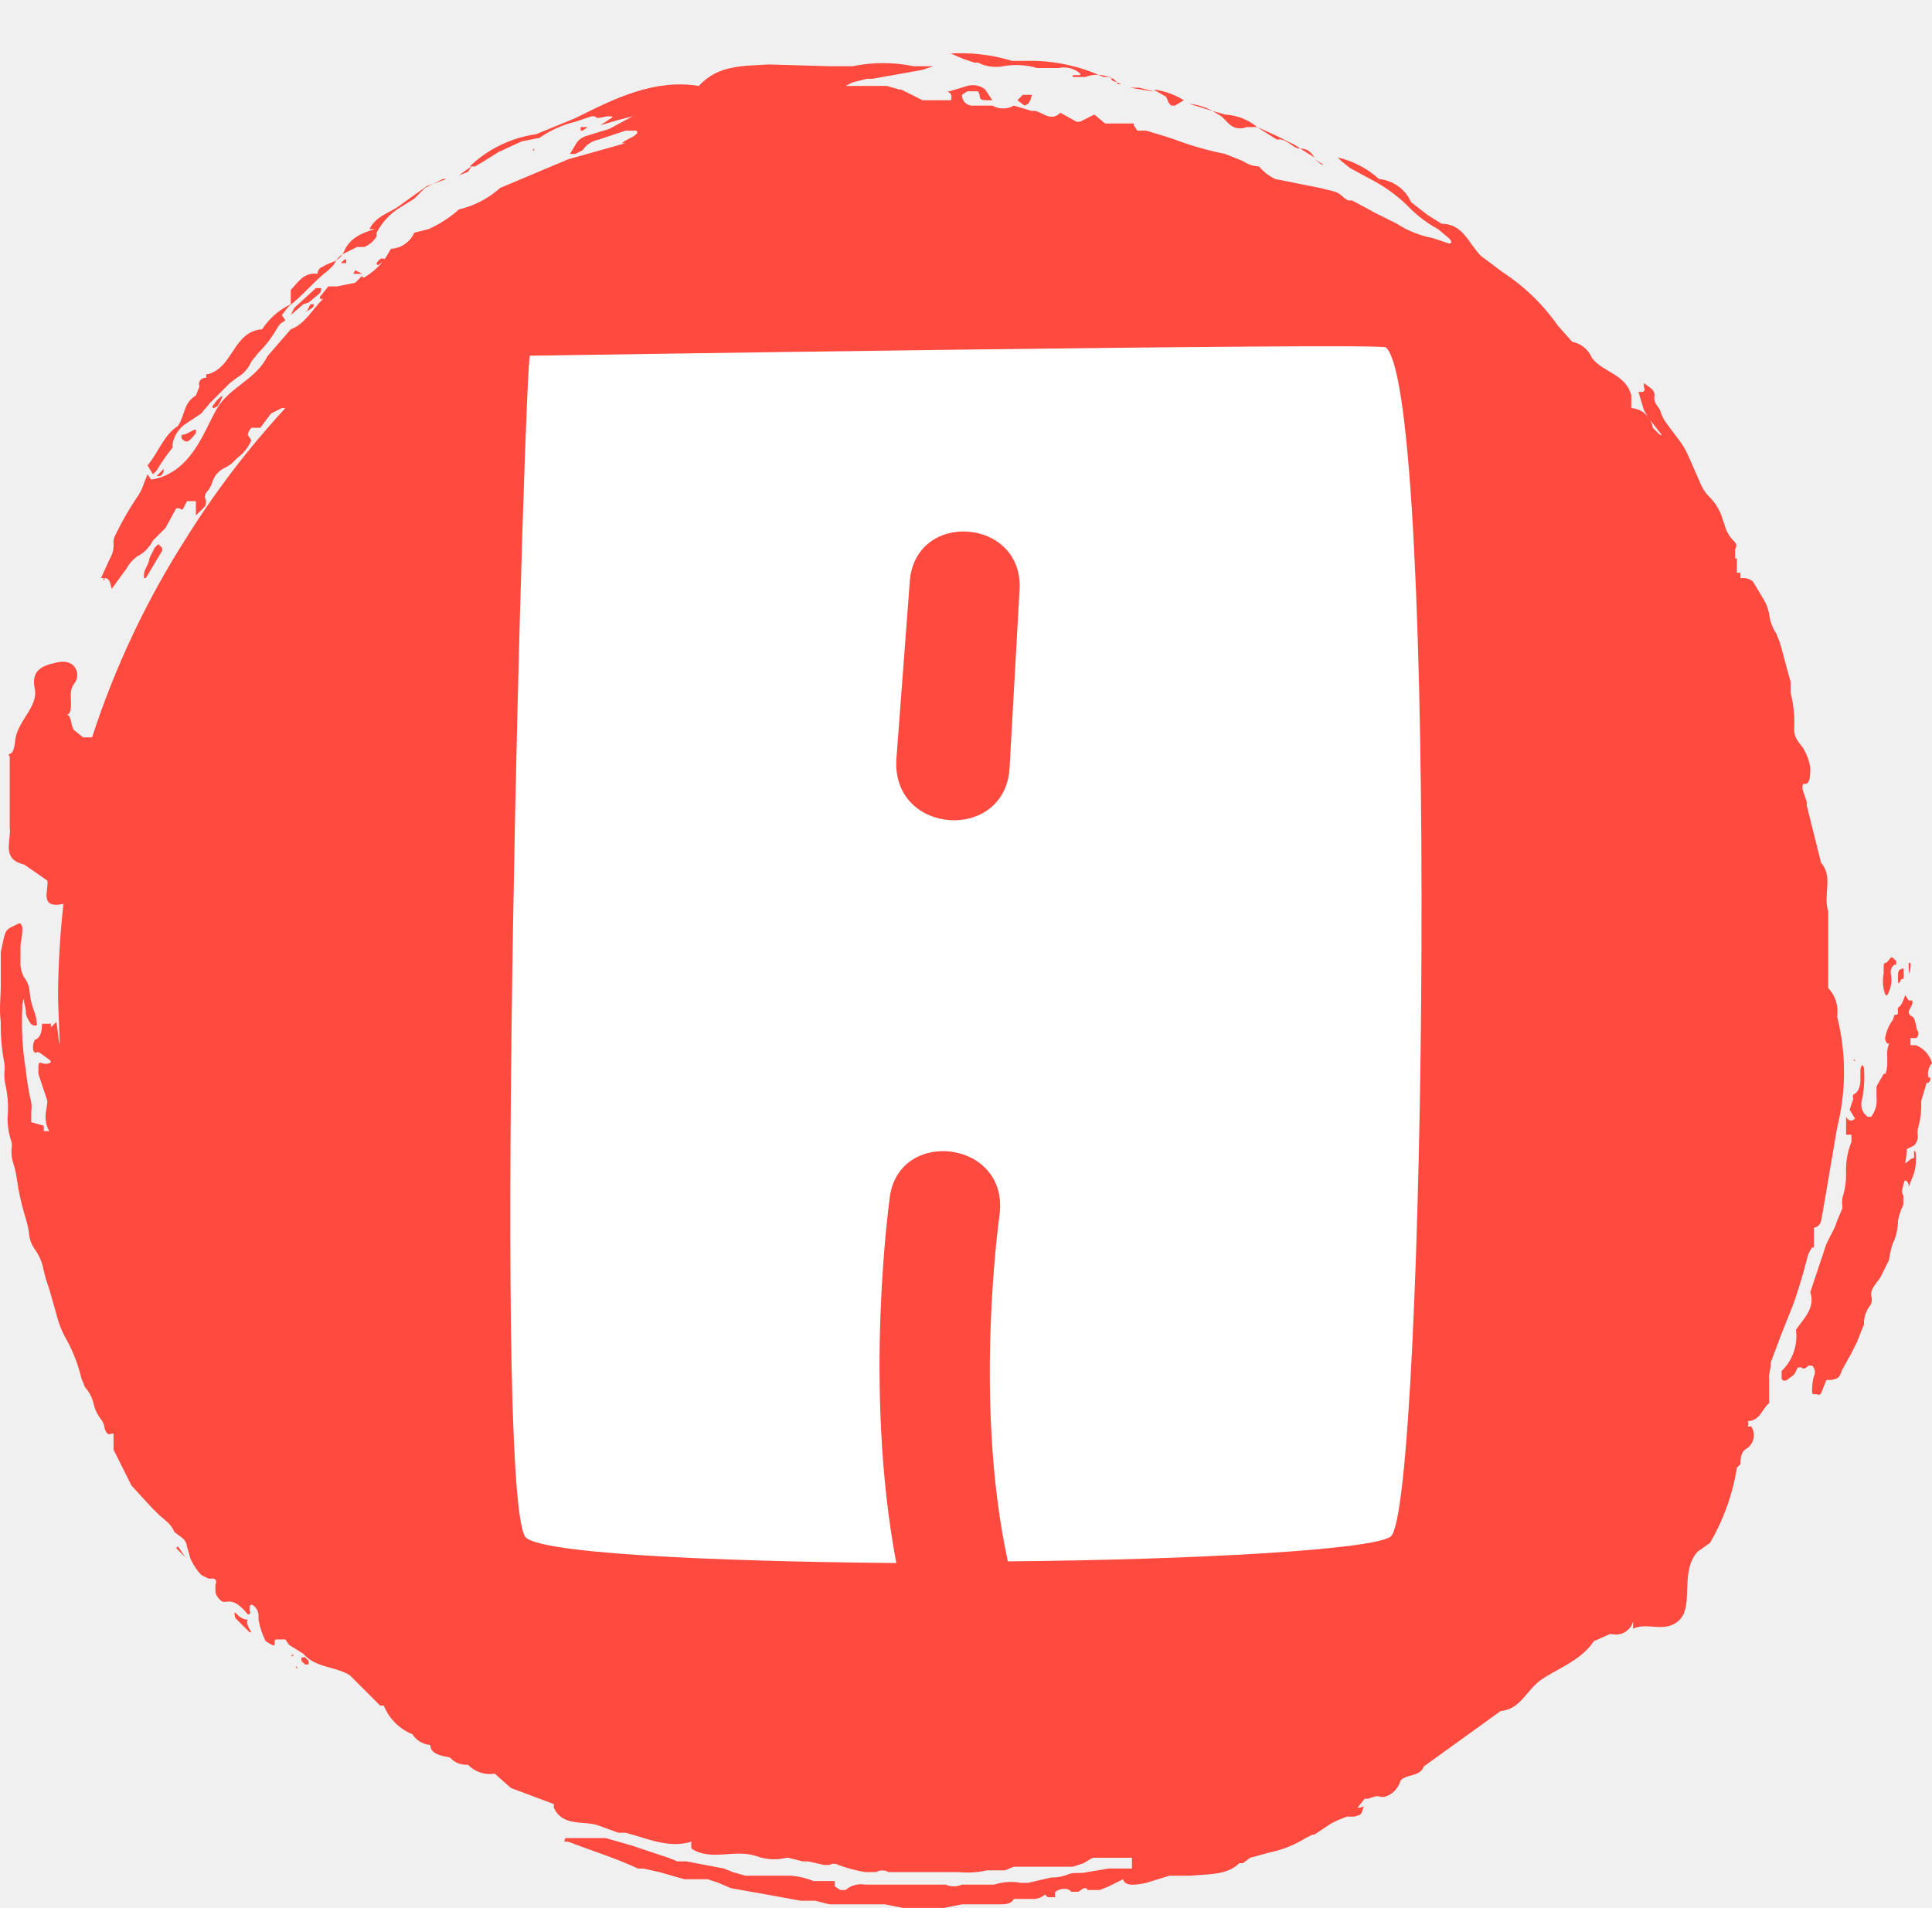
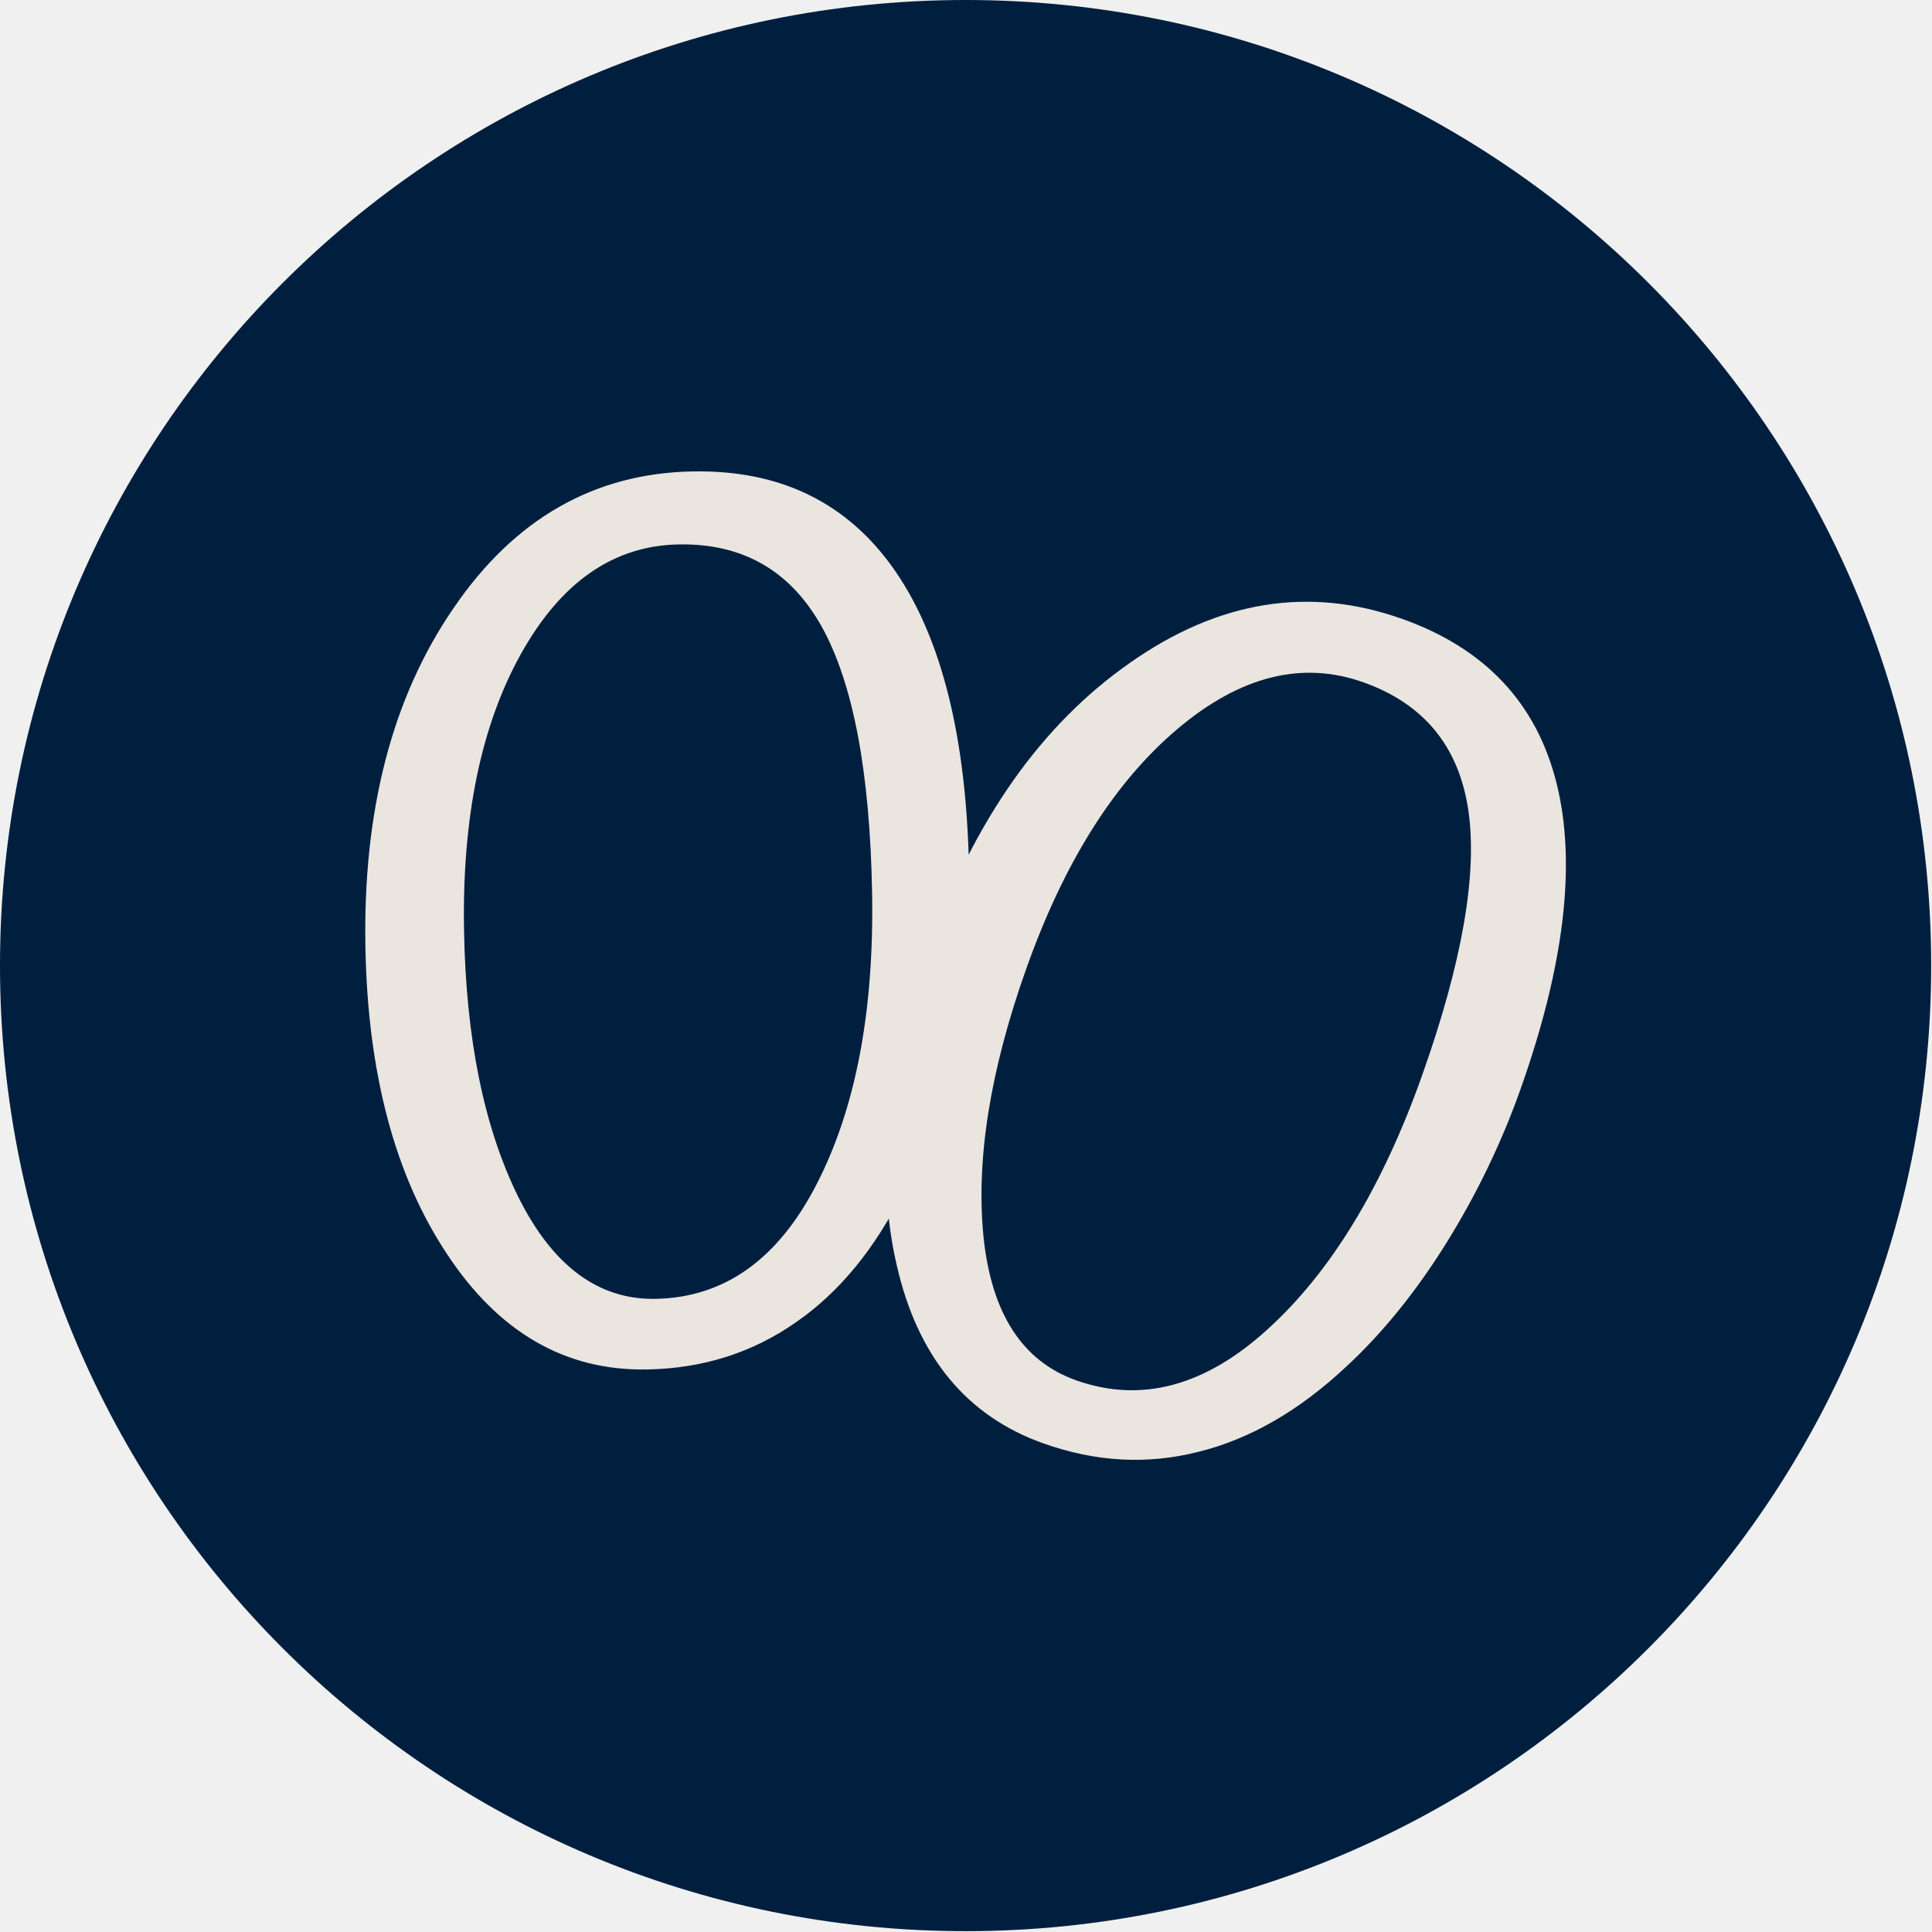
- <svg xmlns="http://www.w3.org/2000/svg" width="308.761" height="304.916" viewBox="0 0 106.008 104.687" class="css-1j8o68f" version="1.1" id="svg23">
-   <defs id="SvgjsDefs2684" />
-   <g id="SvgjsG2685" featurekey="rootContainer" transform="matrix(0.9820593,0,0,0.9820593,-0.05456052,0)" fill="#ff4a3f">
-     <g id="g17">
-       <path d="M19.8 15.3h.5l-.4-.2zm.5.1zm.8-.7c0 .1 0 .1.1.1l.4-.3c-.2-.1-.3-.1-.5.2zm.4-.2zm-4.1 2.3zm-.2.6l.3-.2c.1-.1.1-.2.1-.2h-.2l-.2.4c-.1-.1-.1 0 0 0zm2.2-2.9h-.1l-.2.2h.3zm-2.1 2.4l.6-.5c.1-.1.1-.2.1-.3h-.3l-1.2 1.1-.2.4.7-.6zm-1.1.8z" id="path3" />
-       <path d="M9.7 25v-.2a1.7 1.7 0 0 1 .7-1.1l.9-.6.5-.6.7-.7.4-.4.4-.3a1.9 1.9 0 0 0 .8-.9l.4-.5a5.9 5.9 0 0 0 1-1.3l.2-.3.3-.2-.2-.3.4-.5c.8-.6 1.4-1.4 2.2-2l.3-.3a1.4 1.4 0 0 1 .5-.6l.8-.4h.4a1.4 1.4 0 0 0 .7-.6V13a3.5 3.5 0 0 1 1.3-1.4l.8-.5.2-.2.4-.4 1-.5h.2l-1.1.4-1.4 1c-.6.5-1.4.6-1.8 1.4h.3c-.7.2-1.4.5-1.7 1.2s-.8.6-1.2.9a.4.4 0 0 0-.3.4c-.8-.1-1.1.5-1.5.9v.8a3.9 3.9 0 0 0-1.6 1.4c-1.6.1-1.6 2.1-3 2.5h-.1a.2.2 0 0 0 0 .2c-.3 0-.5.2-.4.5l-.2.5c-.7.4-.6 1.1-1 1.7-.8.5-1.1 1.5-1.7 2.2l.3.5.2-.2a11.6 11.6 0 0 1 .9-1.3zM53.9 3.3l.6.2h.2a2.2 2.2 0 0 0 1.4.2 4.1 4.1 0 0 1 1.9.1h1.2a1.4 1.4 0 0 1 1.2.3.1.1 0 0 1 0 .1H60a.1.1 0 0 0 0 .1h.7a1.8 1.8 0 0 1 1.3 0c.2 0 .1.1.2.2l.5.2h-.2c-.2-.4-.5-.4-.8-.4a9.7 9.7 0 0 0-4.3-.9h-.8A9.8 9.8 0 0 0 53 3h.2zm7.3 3.1zM50.3 4.7zm10.9 1.7h.2-.2zM19 14.7zm32.1-10zm17.6 2.2a.9.9 0 0 0 1 .2h.6a3.1 3.1 0 0 0-1.8-.7l-.7-.2.5.3zm-3.4-1.3c0 .1.1.2.2.3h.2l.5-.3a4.2 4.2 0 0 0-1.7-.6l.7.4zm7.4 2.7l.8.5c-.2-.3-.4-.5-.8-.5z" id="path5" />
-       <path d="M99 76.1l.6-1.6.6-1.5c.2-.5.6-1.8.8-2.6a1.7 1.7 0 0 1 .3-.7h.1v-1.1c.5-.1.4-.6.5-.9l.8-4.7a12.7 12.7 0 0 0 0-6.2 1.9 1.9 0 0 0-.5-1.6v-4.3c-.3-.9.3-1.9-.4-2.7L101 45a.4.4 0 0 0 0-.2l-.2-.6a.5.5 0 0 1 0-.4h.1c.3 0 .3-.5.3-.9a3 3 0 0 0-.4-1.1l-.3-.4a1.1 1.1 0 0 1-.2-.7 6.7 6.7 0 0 0-.2-2v-.6c-.2-.7-.4-1.5-.6-2.2l-.2-.5a2.5 2.5 0 0 1-.4-1.1 2.5 2.5 0 0 0-.3-.8l-.6-1a.8.8 0 0 0-.6-.2h-.1V32h-.2v-.8H97V31a.4.4 0 0 0 0-.1v-.2c.1-.2.1-.3-.1-.5a1.8 1.8 0 0 1-.4-.6l-.2-.6a2.9 2.9 0 0 0-.7-1.2 2.2 2.2 0 0 1-.5-.7l-.7-1.6a4.3 4.3 0 0 0-.6-1l-.6-.8a2.4 2.4 0 0 1-.4-.8l-.2-.3a.6.6 0 0 1-.1-.5.5.5 0 0 0-.2-.4l-.4-.3v.2c.1.2 0 .3-.1.3h-.2l.3 1 .3.5.7.9h-.1l-.2-.2-.2-.2a1.3 1.3 0 0 0-1.2-1.1v-.7c-.3-1.2-1.6-1.3-2.2-2.1a1.5 1.5 0 0 0-1.1-.9l-.8-.9a11.3 11.3 0 0 0-3.1-3l-.8-.6-.4-.3c-.7-.7-1-1.8-2.2-1.8l-.8-.5-.9-.7a2.2 2.2 0 0 0-1.8-1.3 5.1 5.1 0 0 0-2.3-1.2l.2.2.5.4 1.3.7a8.5 8.5 0 0 1 2.1 1.6 6.8 6.8 0 0 0 1.5 1.1l.6.5c.1.1.2.2.1.3H81l-.9-.3a5.6 5.6 0 0 1-2-.8l-1.2-.6-1.3-.7h-.2c-.3-.1-.4-.4-.8-.5l-.8-.2-2.5-.5a2.6 2.6 0 0 1-.9-.7 1.7 1.7 0 0 1-.9-.3l-1-.4a18.1 18.1 0 0 1-2.8-.8l-.6-.2-1-.3h-.5l-.2-.3v-.1h-1.6l-.6-.5-.4.2-.4.2h-.2l-.9-.5c-.6.6-1.1-.2-1.6-.1l-1-.3a1.2 1.2 0 0 1-1.2 0h-1.2a.6.6 0 0 1-.5-.6l.3-.2h.6a.7.7 0 0 1 .1.3c0 .2.2.2.5.2h.2l-.4-.6a1.1 1.1 0 0 0-1-.2l-1 .3H53c.3.2.2.3.2.5h-1.6l-.4-.2-.8-.4h-.1l-.7-.2h-2.3l.4-.2.8-.2h.3l1.7-.3 1.1-.2.6-.2h-1.1a8.4 8.4 0 0 0-3.4 0h-1.3L43 3.6c-1.4.1-2.8 0-3.9 1.2-2.5-.4-4.7.7-6.9 1.8l-2.2.9a6.7 6.7 0 0 0-3.7 1.8h.3l.5-.3.8-.5 1.3-.6 1-.2a6 6 0 0 1 2-.9l.9-.3h.2c.1.2.5 0 .7 0h.2c.1 0 .1.1 0 .1l-.6.4 1-.3.8-.2-1.3.7-1.3.4a1 1 0 0 0-.6.5l-.3.5h.3l.4-.2a1.4 1.4 0 0 1 .9-.6l1.5-.5h.5a.1.1 0 0 1 .1.2c-.2.2-.6.3-.8.5h.2l-3.2.9-3.8 1.6a5.2 5.2 0 0 1-2.3 1.2 6.6 6.6 0 0 1-1.7 1.1l-.8.2a1.5 1.5 0 0 1-1.3.9l-.3.5a3.7 3.7 0 0 1-1.2 1.1h-.1v-.1l-.2.2-.2.2-1 .2h-.5l-.4.5c-.1.1-.1.2 0 .2h.1c-.6.6-1 1.4-1.8 1.7L15 19.9c-.6 1.2-1.8 1.6-2.6 2.6s-1.4 3.9-3.9 4.3l-.2-.3-.2.5a2.7 2.7 0 0 1-.4.8 16.9 16.9 0 0 0-1.2 2.1.8.8 0 0 0-.1.5 1.4 1.4 0 0 1-.2.8l-.5 1.1h.2c.3 0 .3.3.4.6l.8-1.1a2.2 2.2 0 0 1 .6-.7 2 2 0 0 0 .9-.9l.3-.3.4-.4.6-1.1h.2c.1.1.1.1.2 0l.2-.4h.5v.8l.5-.5a.5.5 0 0 0 0-.5.4.4 0 0 1 .1-.3 1.5 1.5 0 0 0 .3-.5 1.3 1.3 0 0 1 .8-.9l.3-.2.3-.3a2.4 2.4 0 0 0 .8-1l-.2-.3c0-.1.1-.3.2-.4h.5l.6-.8.6-.3h.2a48.8 48.8 0 0 0-5.5 7.2h-.1.1a48.4 48.4 0 0 0-5.3 11.2h-.5l-.5-.4c-.2-.2-.1-.7-.4-.9h.1c.3-.5-.1-1.2.3-1.7s.1-1.4-.9-1.2-1.5.5-1.3 1.5-1 1.8-1.1 2.9-.5.5-.3.9v3.9c.1.8-.5 1.8.8 2.1l1.3.9c.1.5-.5 1.6.9 1.3a49.2 49.2 0 0 0-.3 5c0 1.1.1 2.2.1 3.3v-.4c-.1-.4-.1-.8-.2-1.3l-.3.3v-.2h-.5c0 .5-.1.8-.4.9a.9.9 0 0 0-.1.5c0 .1.1.3.2.2s.4.2.7.4-.2.3-.4.2-.2.1-.2.3v.3l.5 1.5c0 .3-.1.6-.1.9a1.7 1.7 0 0 0 .2.8h-.3v-.3l-.7-.2v-.6a1.5 1.5 0 0 0 0-.5 14.6 14.6 0 0 1-.3-1.8 16.6 16.6 0 0 1-.2-3.5.9.9 0 0 1 .1-.5v.2a2.9 2.9 0 0 1 .1.5.8.8 0 0 0 .1.4c.1.2.2.4.4.4s.1-.1.1-.2a2.1 2.1 0 0 0-.1-.5 4.2 4.2 0 0 1-.3-1.3 1.5 1.5 0 0 0-.3-.7 1.6 1.6 0 0 1-.2-.9v-.8c0-.3.1-.6.1-.9a.5.5 0 0 0-.1-.4h-.1c-.8.4-.7.2-1 1.6V55c0 .7-.1 1.4 0 2.1a10.8 10.8 0 0 0 .2 2.3 1.8 1.8 0 0 1 0 .5 3.1 3.1 0 0 0 .1.9 5.9 5.9 0 0 1 .1 1.3 3.9 3.9 0 0 0 .2 1.7 1.2 1.2 0 0 1 0 .4 2.1 2.1 0 0 0 .1.8 4.9 4.9 0 0 1 .2.9 14 14 0 0 0 .5 2.2 5 5 0 0 1 .2 1 1.7 1.7 0 0 0 .3.7 2.9 2.9 0 0 1 .5 1.2 8.5 8.5 0 0 0 .3 1l.4 1.4a5.4 5.4 0 0 0 .6 1.5 8.5 8.5 0 0 1 .8 2.1l.2.5a2.1 2.1 0 0 1 .5 1 2.1 2.1 0 0 0 .4.8 1 1 0 0 1 .2.5c.1.3.2.4.4.3h.1v.9l.5 1 .5 1 1.1 1.2.4.4c.3.3.7.5.9 1l.4.3a.7.7 0 0 1 .3.5l.2.7a3.3 3.3 0 0 0 .6.9l.4.2h.3a.2.2 0 0 1 .1.3 2.5 2.5 0 0 0 0 .5.9.9 0 0 0 .4.5h.2c.4-.1.8.2 1.2.7h.1c0-.1.1-.1 0-.2v-.2c0-.1.1-.2.2-.1a.7.7 0 0 1 .3.6v.2a4.3 4.3 0 0 0 .4 1.2c.5.3.5.3.5.1s0-.2.2-.2h.4l.2.3.8.5c.7.8 1.8.7 2.6 1.2l1.7 1.7h.2a2.9 2.9 0 0 0 1.6 1.6 1.3 1.3 0 0 0 1 .6c0 .5.6.6 1.1.7a1.2 1.2 0 0 0 .8.4h.2a1.7 1.7 0 0 0 1.5.5l.9.8 2.4.9v.2c.5 1.1 1.7.7 2.5 1l1.1.4h.4c1.2.3 2.4.9 3.7.5a.7.7 0 0 0 0 .4c1.1.7 2.4 0 3.6.4a2.9 2.9 0 0 0 1.7.1h.1l.8.2h.3l.9.2h.3a.5.5 0 0 1 .5 0 7.9 7.9 0 0 0 1.5.4h.6a.7.7 0 0 1 .7 0h3.9a5 5 0 0 0 1.6-.1h1l.5-.2H60l.6-.2.5-.3h2.2v.6H62l-1.2.2c-.4.1-.7 0-1 .1a2.4 2.4 0 0 1-1 .2l-1.3.3h-.4a3.1 3.1 0 0 0-1.5.1h-1.8a1.1 1.1 0 0 1-.9 0h-4.5a1.3 1.3 0 0 0-1.1.3H47l-.3-.2v-.3h-1.2a4.1 4.1 0 0 0-1.3-.3h-2.5l-.7-.2-.5-.2-2.1-.4h-.5l-.5-.2-2.1-.7-1.4-.4h-2.2c-.1 0-.1.1-.1.2h.2c1.3.5 2.6.9 3.9 1.5h.3l.9.2 1.4.4h1.3l.6.2.7.3 1.7.3 1.1.2 1.1.2h.8l.8.2h3.1l1 .2h2.3l1-.2H56c.4 0 .6-.1.7-.3h1a1 1 0 0 0 .8-.3c-.1.1 0 .1.1.2h.4v-.2c0-.1 0-.1.2-.2s.6-.1.7.1h.4l.3-.2c.2 0 .2 0 .2.1h.7l.5-.2.8-.4c.1.3.4.4 1.3.2l1.3-.4h1.2c.9-.1 2 0 2.7-.7h.2l.4-.3 1.1-.3a6.1 6.1 0 0 0 2-.8l.4-.2h.1l.9-.6.4-.2.5-.2h.4c.4-.1.4-.1.5-.4s0-.1-.2-.1h-.1l.4-.5h.2c.3-.1.5-.2.7-.1h.2a1.3 1.3 0 0 0 .9-.9c.3-.4 1.1-.2 1.3-.8l4.3-3.1c1.1-.1 1.4-1.1 2.2-1.7s2.3-1.1 3-2.2l.9-.4h.1a1 1 0 0 0 1.2-.7v.4c.8-.4 1.8.3 2.6-.5s0-2.7 1-3.8l.7-.5a12.1 12.1 0 0 0 1.5-4.2l.2-.2c0-.3 0-.7.4-.9a.9.9 0 0 0 .2-1.2h-.2a.3.3 0 0 0 0-.3c.7 0 .8-.7 1.2-1V77a.5.5 0 0 1 0-.2 3.8 3.8 0 0 0 .1-.7zM5.9 32.2z" id="path7" />
-       <path d="M26.4 9.3l-.3.2-.4.3.5-.2zm6.1-2h.1l.3-.2h-.4zm-2.6 1l-.1.1h.1v-.1zm-1.5 1.4zm1.3-.2zm-6.3 3.1zM9.2 26.2l-.4.4H9a.4.4 0 0 0 .2-.4zm3-3.5a2.1 2.1 0 0 0 .3-.6 1.5 1.5 0 0 0-.5.5c-.1.1-.1.2 0 .2zM11 24.2V24c-.2 0-.5.3-.8.3v.2c.3.3.4.2.8-.3zm3 66.2zM73.9 9.2h.1l-.5-.3zm-2.5-1.4c.5-.1.8.4 1.2.5h.1l-.3-.2-1-.5-1.1-.5.3.2zM52.8 3.1zm11.7 2h-.1l-1.2-.2h.5zm2 .7l1.3.4a3.3 3.3 0 0 0-1.3-.4zm-9 0a1 1 0 0 0 .2-.5h-.5l-.3.3.4.3zm9 1.6zM49.9 4.2zm2.9.7zM48.5 4zm13.8 2.1a.5.5 0 0 0 0 .1zm44.8 52.3h-.3V58h.3c.1 0 .2-.3.1-.4s-.1-.7-.3-.8a.3.3 0 0 1-.2-.3l.2-.4a.4.4 0 0 0 0-.2h-.2l-.2-.3c-.1.3-.2.6-.4.7a.5.5 0 0 0 0 .2c0 .1 0 .2-.1.2h-.1a1.1 1.1 0 0 1-.1.3 2.3 2.3 0 0 0-.4.9.4.4 0 0 0 .1.4h.1a1.7 1.7 0 0 0-.1.8v.4a1.8 1.8 0 0 1-.1.5h-.1l-.4.7v.6a1.5 1.5 0 0 1-.3 1.1h-.2l-.2-.2a.9.9 0 0 1-.1-.8 6.5 6.5 0 0 0 .1-1.7c0-.1-.1-.2-.1-.2a.5.5 0 0 0-.1.3v.6c0 .2-.1.6-.3.7s-.1.2-.1.3l-.2.6.3.5c-.2.2-.4.1-.5-.1v1h.3v.4a4.2 4.2 0 0 0-.3 1.4 3.3 3.3 0 0 0 0 .4 4 4 0 0 1-.2 1.3 2 2 0 0 0 0 .6l-.3.7a3.2 3.2 0 0 1-.3.7l-.3.6-.9 2.7c.3.9-.4 1.5-.8 2.1a2.7 2.7 0 0 1-.8 2.3v.4c0 .1.1.2.3.1l.4-.3.2-.4h.2c.1.1.2.1.4-.1h.2a.5.5 0 0 1 .1.6 2.9 2.9 0 0 0-.1.8c0 .1 0 .2.1.2h.2c.1.1.2 0 .3-.3l.2-.5h.3c.4-.1.4-.1.6-.6l.5-.9.3-.6.4-1a1.6 1.6 0 0 1 .3-1 .6.6 0 0 0 .1-.6c0-.2 0-.3.2-.6l.3-.4.5-1a4.7 4.7 0 0 1 .2-.9 3 3 0 0 0 .3-1.3 3.8 3.8 0 0 1 .3-.9v-.5c-.1-.2-.1-.2 0-.6s.1-.2.2-.2a.4.4 0 0 1 .1.3l.2-.5a2.3 2.3 0 0 0 .2-.9v-.3c0-.1 0-.3-.1-.3v.4c-.2 0-.3.2-.5.3a6.4 6.4 0 0 0 .1-.8l.4-.2a.7.7 0 0 0 .2-.6 1.4 1.4 0 0 1 0-.3 4.8 4.8 0 0 0 .2-1.4v-.2l.3-1h.1a.3.3 0 0 0 .1-.3h-.1a.9.9 0 0 1 .2-.8 1.5 1.5 0 0 0-.9-1zm-1.2 7.8zm-.2-9.9zm0 0zM9.1 30.8a.3.3 0 0 0 0-.2l-.2-.2-.2.2-.3.6c0 .3-.3.6-.3.9v.2h.1zm96.3 24.8h.1a1.7 1.7 0 0 0 .2-1.2.5.5 0 0 1 .2-.5h.1v-.2l-.2-.2h-.1c-.1.1-.2.3-.3.3s-.1.1-.1.3v.3a2.2 2.2 0 0 0 .1 1.2zM13.2 90.1c-.1 0 0 .2 0 .3l.8.8h.1c-.2-.3-.3-.6-.2-.7a.9.9 0 0 1-.5-.2zm.8.3zm92.3-35.7h.1a2 2 0 0 0 0-.6c-.3.1-.3.1-.3.6s.1.1.2 0z" id="path9" />
-       <path d="M106.7 62a.6.6 0 0 0 .1-.5c0-.1-.1-.2-.1-.1h-.2v.2c0 .4.1.5.2.4zm.1-8.2h-.1v.6a1 1 0 0 0 .1-.6zM17.1 92.6h-.2v.2l.2.2h.2v-.2zm86.6-33.3c0-.1 0-.1-.1-.1zM9.9 86.5l.5.5-.4-.6z" id="path11" />
-       <circle cx="10.5" cy="87.1" transform="rotate(-24.8 10.4 87.159)" id="circle13" />
-       <path d="M9.7 30.1h-.1v.2-.2h.1zm83.2-6.6l-.2-.3h-.1zm-14.7 77.1zM5.9 32.2zm-.1.2a.3.3 0 0 0 .1-.2v.2zm1.9-4.9zM61.5 2.4zm42.8 58.2v.1-.1zM16.4 92.5h-.1c.1.1.2 0 .1-.1zm.2.7h.1l-.1-.1v.1zm73.9-71.3zm15.2 34.4zM14.6 91.7zm92.1-37zm-.8 11.4zM34.6 0z" id="path15" />
-     </g>
-   </g>
-   <g id="SvgjsG2686" featurekey="nameFeature-0" transform="matrix(2.284354,0,0,2.284354,27.98006,-5.60952)" fill="#ffffff">
-     <path d="M9.6 16.48 l-0.32 4.24 c-0.08 1.8 2.6 1.96 2.72 0.2 l0.24 -4.28 c0.12 -1.76 -2.56 -1.96 -2.64 -0.16 z M0.48 11 l0 0 c0.04 0 20.48 -0.32 20.56 -0.2 c1.28 1.12 0.96 27.8 0.12 28.56 c-0.4 0.32 -4.64 0.56 -9.2 0.6 c-0.84 -3.84 -0.2 -8.32 -0.2 -8.32 c0.24 -1.8 -2.44 -2.12 -2.64 -0.4 c0 0.04 -0.64 4.52 0.16 8.76 c-4.56 -0.04 -8.68 -0.24 -8.92 -0.64 c-0.8 -1.44 0 -28.28 0.12 -28.36 z" id="path20" />
+ <svg xmlns="http://www.w3.org/2000/svg" version="1.1" width="1500" height="1500" viewBox="0 0 1500 1500">
+   <g transform="matrix(1,0,0,1,-0.3236152,-0.3236152)">
+     <svg viewBox="0 0 343 343" data-background-color="#ffffff" preserveAspectRatio="xMidYMid meet" height="1500" width="1500">
+       <g id="tight-bounds" transform="matrix(1,0,0,1,0.074,0.074)">
+         <svg viewBox="0 0 342.852 342.852" height="342.852" width="342.852">
+           <g>
+             <svg />
+           </g>
+           <g>
+             <svg viewBox="0 0 342.852 342.852" height="342.852" width="342.852">
+               <g>
+                 <path d="M0 171.426c0-94.676 76.75-171.426 171.426-171.426 94.676 0 171.426 76.75 171.426 171.426 0 94.676-76.75 171.426-171.426 171.426-94.676 0-171.426-76.75-171.426-171.426zM171.426 333.025c89.249 0 161.599-72.351 161.599-161.599 0-89.249-72.351-161.599-161.599-161.6-89.249 0-161.599 72.351-161.6 161.6 0 89.249 72.351 161.599 161.6 161.599z" data-fill-palette-color="tertiary" fill="#001f3f" stroke="transparent" />
+                 <ellipse rx="164.569" ry="164.569" cx="171.426" cy="171.426" fill="#001f3f" stroke="transparent" stroke-width="0" fill-opacity="1" data-fill-palette-color="tertiary" />
+               </g>
+               <g transform="matrix(1,0,0,1,64.84656,83.68143)">
+                 <svg viewBox="0 0 213.158 175.489" height="175.489" width="213.158">
+                   <g>
+                     <svg viewBox="0 0 213.158 175.489" height="175.489" width="213.158">
+                       <g>
+                         <svg viewBox="0 0 213.158 175.489" height="175.489" width="213.158">
+                           <g id="textblocktransform">
+                             <svg viewBox="0 0 213.158 175.489" height="175.489" width="213.158" id="textblock">
+                               <g>
+                                 <svg viewBox="0 0 213.158 175.489" height="175.489" width="213.158">
+                                   <g transform="matrix(1,0,0,1,0,0)">
+                                     <svg width="213.158" viewBox="20.482 -24.269 31.199 25.684" height="175.489" data-palette-color="#eae5df">
+                                       <path d="M28.991-24.268v0c2.286-0.042 4.039 0.82 5.259 2.584 1.219 1.765 1.86 4.36 1.922 7.787v0c0.027 1.48-0.106 2.952-0.399 4.418-0.293 1.459-0.726 2.76-1.299 3.904v0c-0.739 1.5-1.675 2.641-2.808 3.422-1.126 0.787-2.412 1.194-3.858 1.221v0c-2.126 0.039-3.862-0.963-5.206-3.006-1.351-2.036-2.056-4.693-2.116-7.972v0c-0.065-3.553 0.698-6.487 2.289-8.804 1.584-2.323 3.656-3.507 6.216-3.554zM28.024-2.767v0c1.793-0.033 3.192-1.032 4.196-2.997 1.011-1.972 1.488-4.495 1.432-7.567v0c-0.057-3.133-0.493-5.432-1.306-6.898-0.813-1.459-2.053-2.173-3.72-2.142v0c-1.693 0.031-3.059 0.979-4.099 2.846-1.039 1.866-1.532 4.265-1.478 7.198v0c0.051 2.806 0.52 5.108 1.406 6.905 0.893 1.797 2.083 2.682 3.569 2.655zM47.426-20.436v0c2.155 0.766 3.492 2.189 4.012 4.27 0.52 2.081 0.206 4.736-0.941 7.964v0c-0.496 1.395-1.139 2.726-1.929 3.995-0.788 1.262-1.652 2.328-2.59 3.197v0c-1.22 1.144-2.498 1.882-3.833 2.215-1.331 0.341-2.678 0.269-4.041-0.216v0c-2.004-0.712-3.275-2.261-3.815-4.645-0.548-2.381-0.273-5.117 0.826-8.207v0c1.19-3.348 2.937-5.826 5.242-7.434 2.301-1.616 4.657-1.996 7.069-1.139zM38.952-0.651v0c1.69 0.6 3.351 0.158 4.982-1.329 1.64-1.49 2.975-3.683 4.005-6.579v0c1.049-2.952 1.451-5.258 1.205-6.915-0.248-1.652-1.157-2.757-2.728-3.315v0c-1.596-0.567-3.208-0.16-4.838 1.221-1.63 1.381-2.936 3.453-3.918 6.217v0c-0.94 2.645-1.311 4.964-1.114 6.958 0.203 1.997 1.005 3.244 2.406 3.742z" opacity="1" transform="matrix(1,0,0,1,0,0)" fill="#eae5df" class="wordmark-text-0" data-fill-palette-color="quaternary" id="text-0" />
+                                     </svg>
+                                   </g>
+                                 </svg>
+                               </g>
+                             </svg>
+                           </g>
+                         </svg>
+                       </g>
+                     </svg>
+                   </g>
+                 </svg>
+               </g>
+             </svg>
+           </g>
+           <defs />
+         </svg>
+         <rect width="342.852" height="342.852" fill="none" stroke="none" visibility="hidden" />
+       </g>
+     </svg>
  </g>
</svg>
